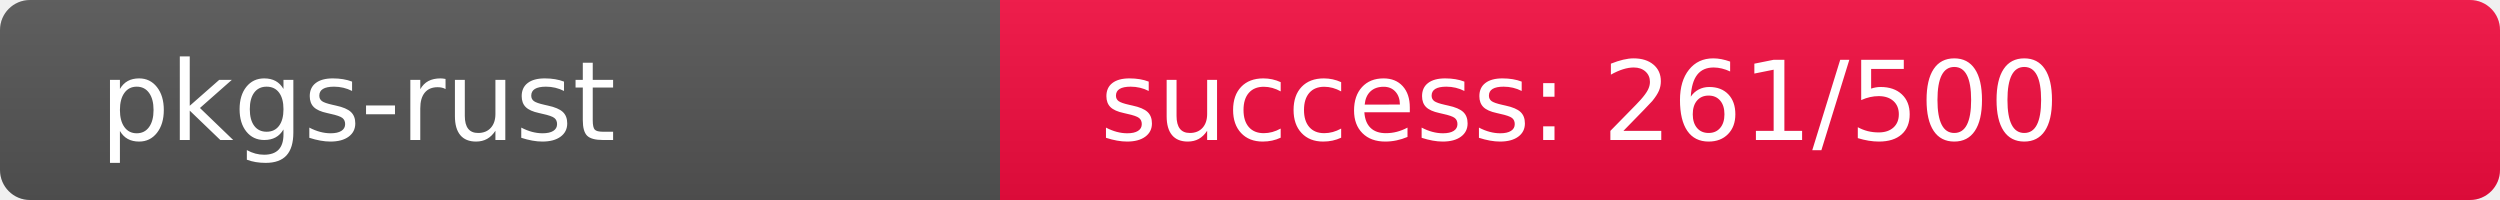
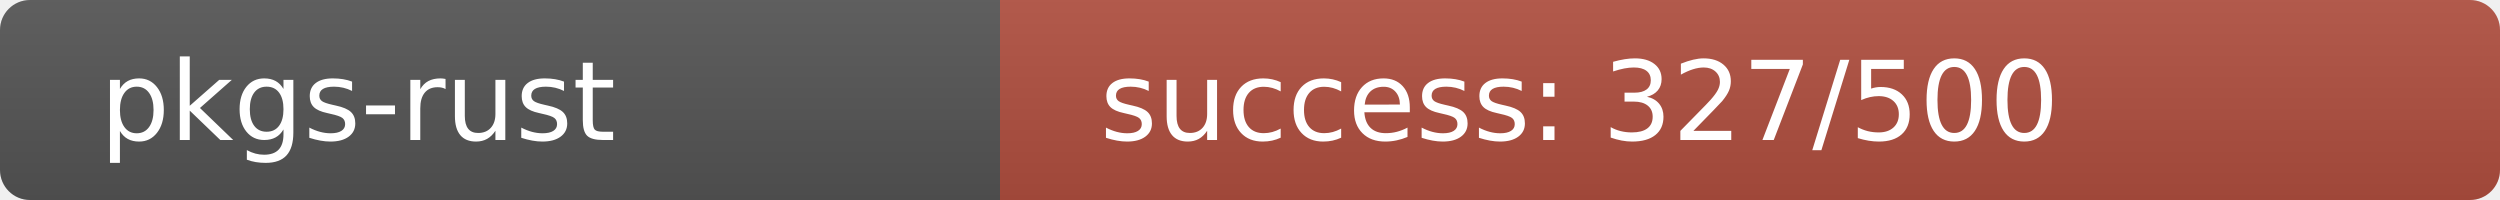
<svg xmlns="http://www.w3.org/2000/svg" width="250" height="20" role="img">
  <linearGradient id="s" x2="0" y2="100%">
    <stop offset="0" stop-color="#bbb" stop-opacity=".1" />
    <stop offset="1" stop-opacity=".1" />
  </linearGradient>
  <clipPath id="r">
    <rect width="250" height="20" rx="3" fill="#fff" />
  </clipPath>
  <g clip-path="url(#r)">
    <rect width="100" height="20" fill="#555" />
-     <rect x="100" width="150" height="20" fill="rgb(244,12,64)" />
+     <rect x="100" width="150" height="20" fill="rgb(177,79,64)" />
    <rect width="250" height="20" fill="url(#s)" />
  </g>
  <g fill="#fff" text-anchor="start" font-family="Verdana,Geneva,DejaVu Sans,sans-serif" text-rendering="geometricPrecision" font-size="110">
    <text x="100" y="140" transform="scale(.1)" fill="#fff">pkgs-rust</text>
-     <text x="1100" y="140" transform="scale(.1)" fill="#fff">success: 261/500</text>
+     <text x="1100" y="140" transform="scale(.1)" fill="#fff">success: 327/500</text>
  </g>
</svg>
